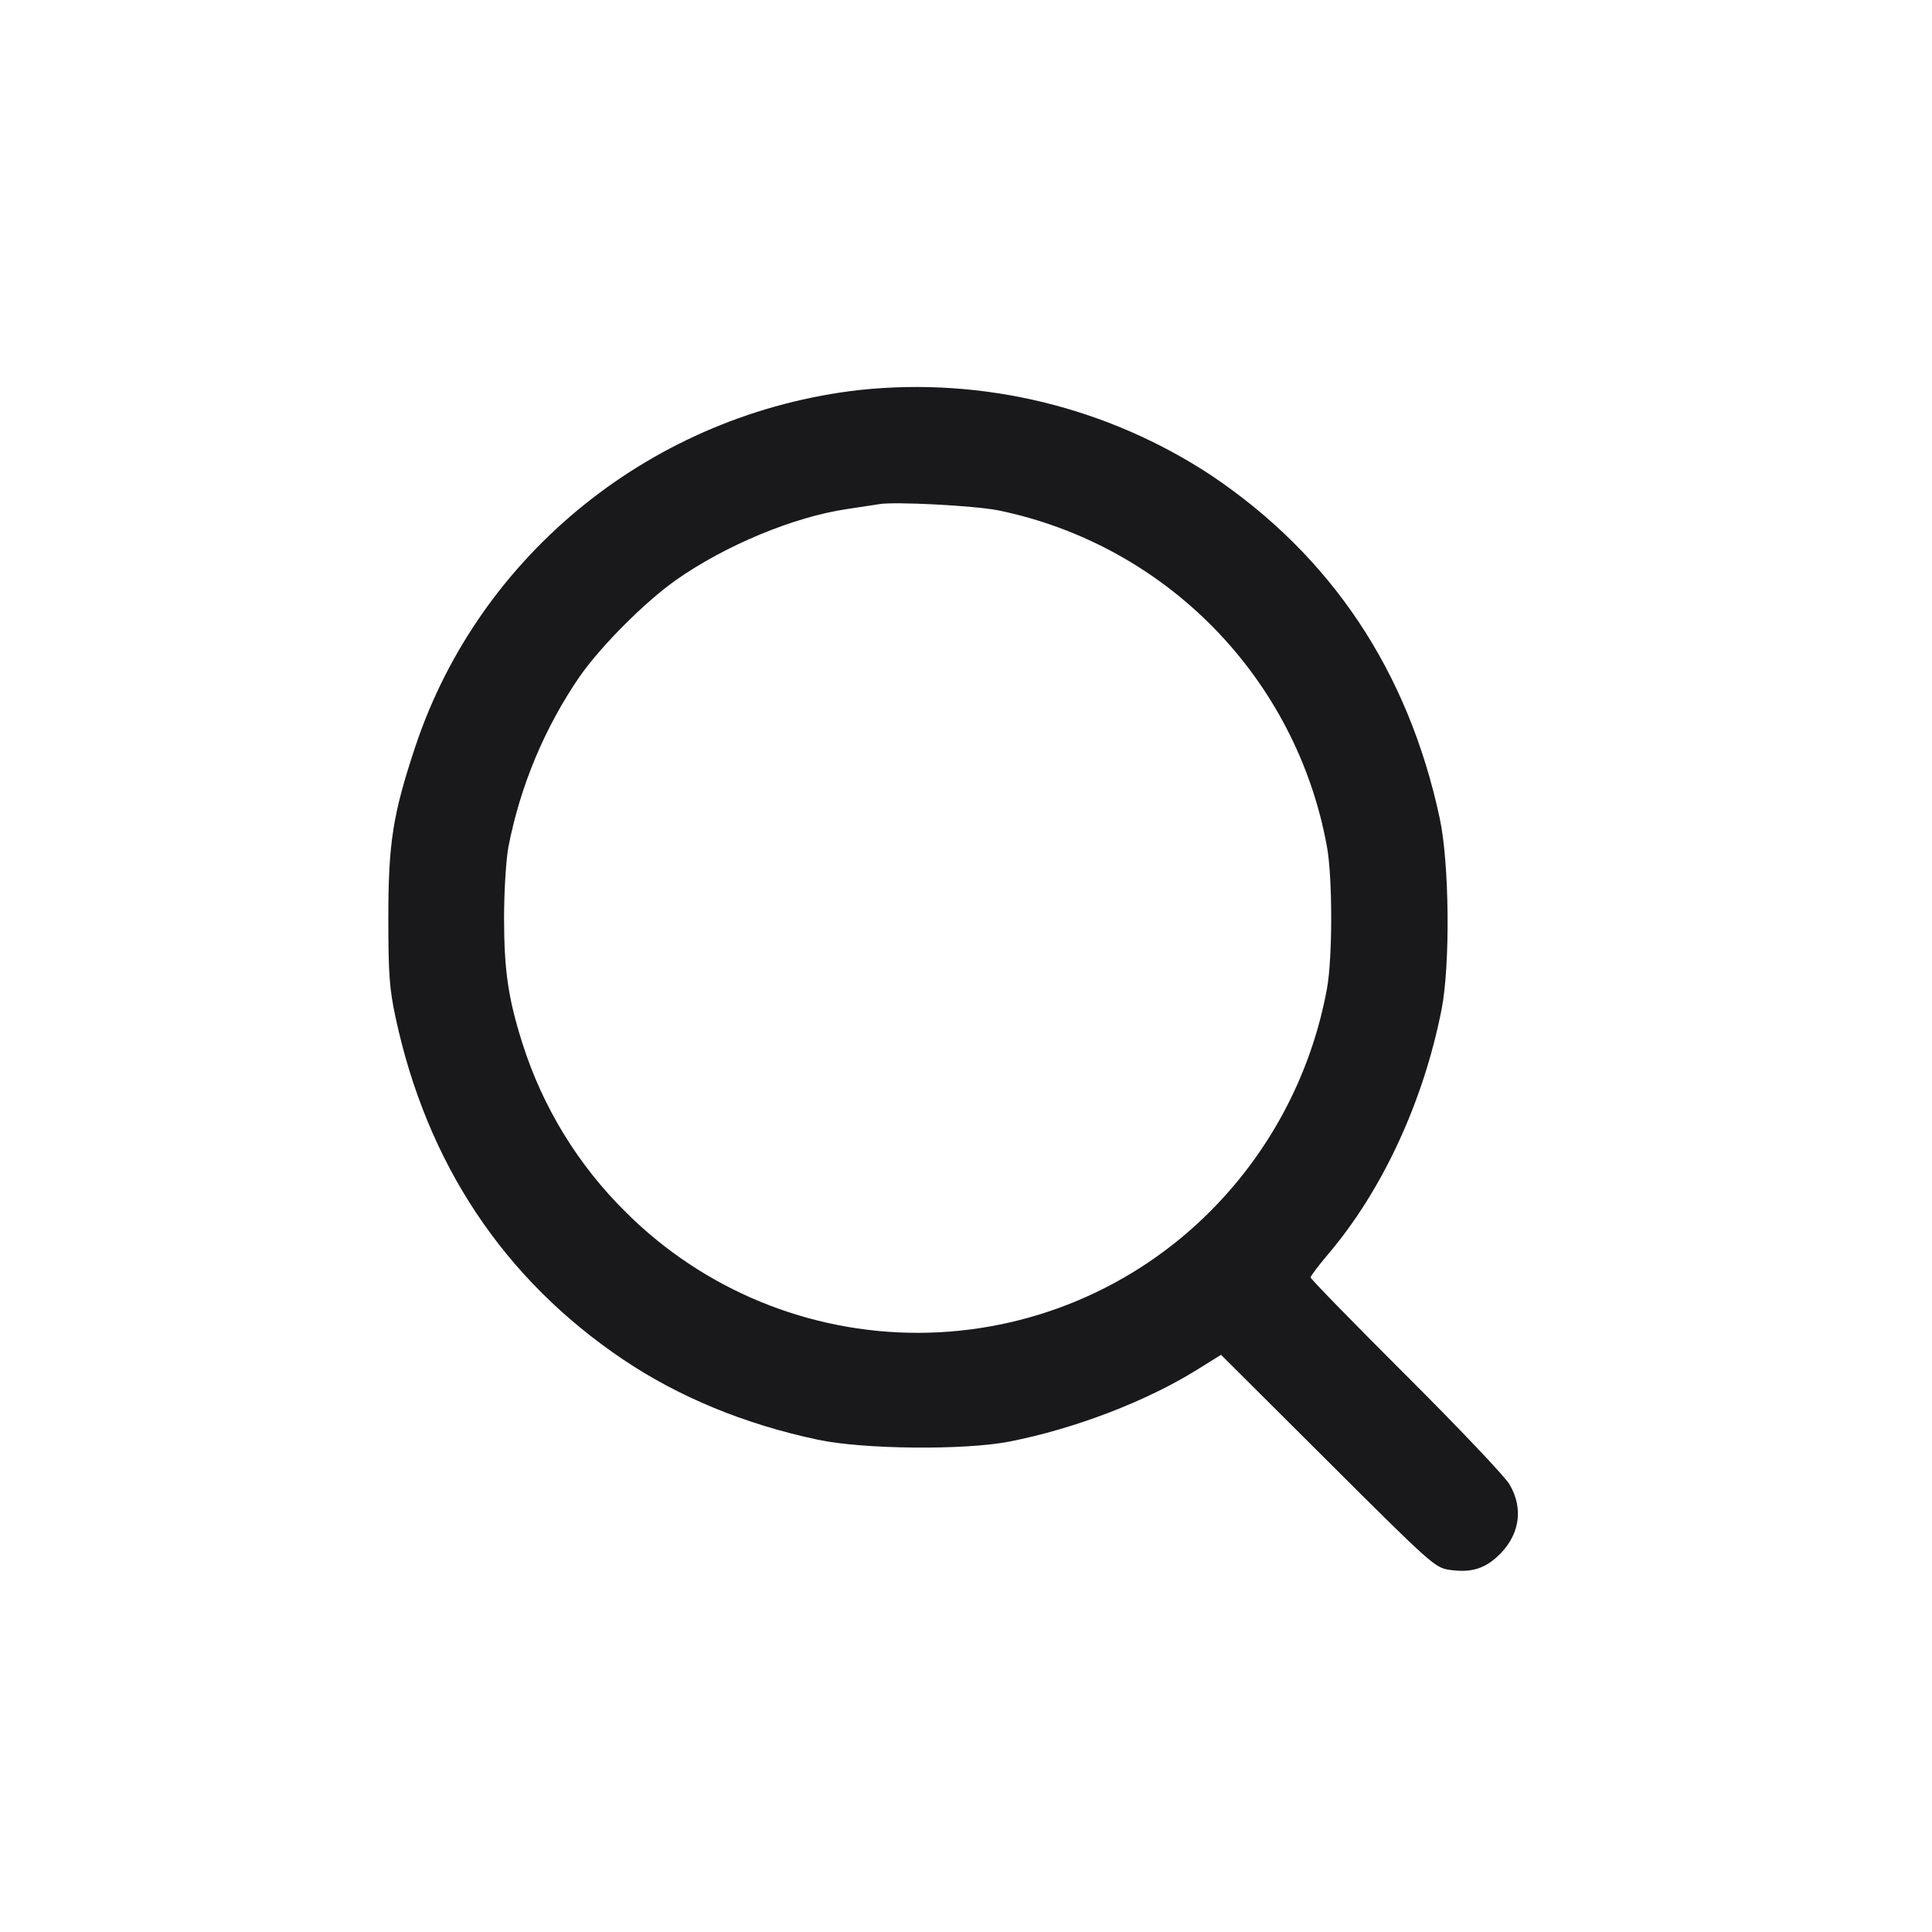
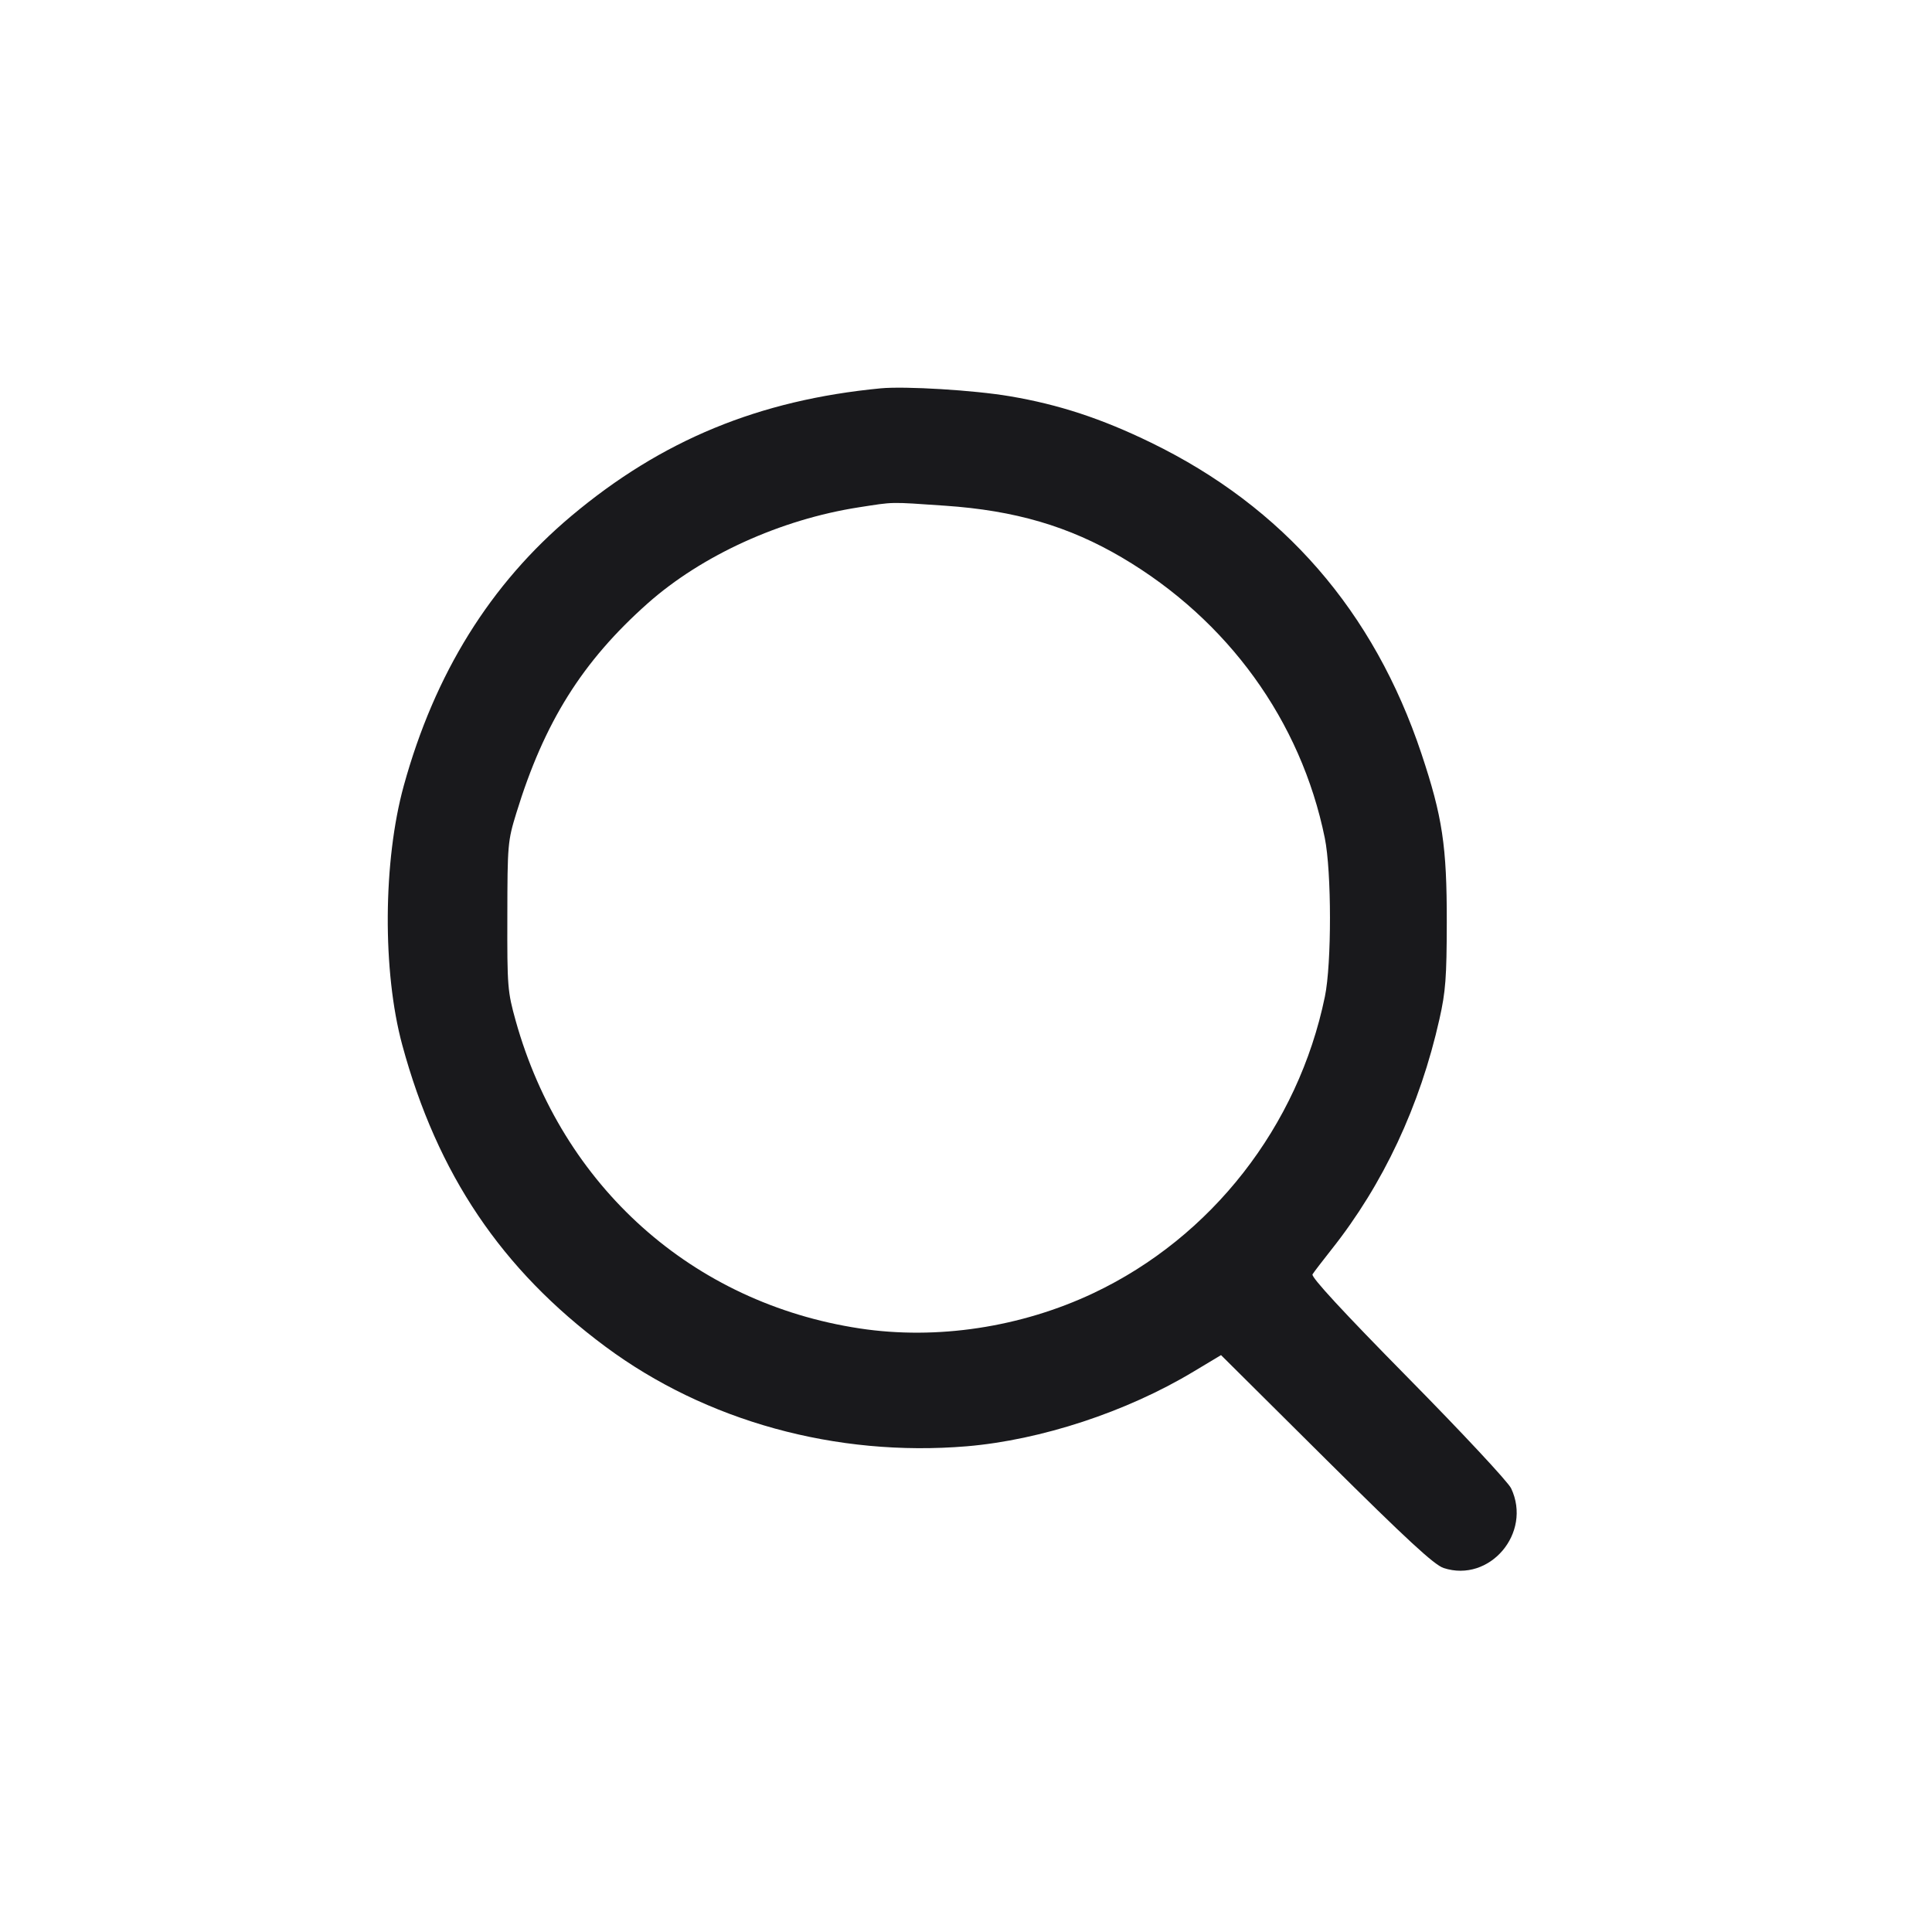
<svg xmlns="http://www.w3.org/2000/svg" width="20" height="20" fill="none">
-   <path d="M8.9 4.037c-2.13.241-3.934 1.689-4.601 3.693-.232.698-.279.994-.279 1.77 0 .583.011.735.075 1.033.324 1.511 1.119 2.707 2.353 3.539.581.391 1.26.671 2.019.832.47.1 1.521.11 1.983.019.675-.132 1.418-.417 1.944-.745l.246-.153 1.105 1.101c1.073 1.07 1.11 1.103 1.26 1.125.21.03.344-.005.483-.126.24-.211.293-.5.137-.761-.048-.081-.531-.59-1.073-1.13-.542-.541-.985-.995-.985-1.01 0-.014.084-.126.187-.247.557-.657.982-1.575 1.169-2.527.091-.461.081-1.514-.019-1.979-.325-1.52-1.12-2.713-2.364-3.549a5.553 5.553 0 0 0-3.64-.885m1.433 1.246a4.348 4.348 0 0 1 3.404 3.484c.058.321.058 1.145 0 1.466a4.382 4.382 0 0 1-1.203 2.301 4.277 4.277 0 0 1-6.053.017A4.263 4.263 0 0 1 5.408 10.8c-.147-.462-.19-.757-.19-1.3 0-.266.02-.596.045-.733A4.717 4.717 0 0 1 6.003 7c.225-.32.677-.772.997-.997.509-.358 1.22-.653 1.767-.733l.333-.051c.16-.028.985.015 1.233.064" fill="#19191C" fill-rule="evenodd" />
+   <path d="M9.117 4.020 C 7.856 4.141,6.850 4.556,5.916 5.340 C 5.076 6.045,4.500 6.972,4.180 8.133 C 3.965 8.912,3.958 10.057,4.164 10.817 C 4.527 12.155,5.192 13.142,6.267 13.940 C 7.308 14.713,8.655 15.084,10.007 14.972 C 10.776 14.907,11.662 14.616,12.355 14.199 L 12.640 14.028 13.728 15.109 C 14.566 15.941,14.846 16.199,14.944 16.232 C 15.421 16.388,15.862 15.869,15.643 15.407 C 15.612 15.341,15.131 14.826,14.574 14.261 C 13.900 13.577,13.571 13.220,13.587 13.192 C 13.601 13.169,13.690 13.053,13.785 12.933 C 14.319 12.259,14.699 11.450,14.901 10.550 C 14.965 10.266,14.976 10.119,14.977 9.550 C 14.978 8.756,14.932 8.455,14.715 7.803 C 14.223 6.328,13.285 5.249,11.917 4.583 C 11.402 4.332,10.958 4.187,10.454 4.102 C 10.085 4.039,9.371 3.996,9.117 4.020 M9.782 5.235 C 10.507 5.284,11.065 5.448,11.615 5.772 C 12.712 6.419,13.467 7.463,13.714 8.674 C 13.785 9.022,13.786 9.976,13.715 10.318 C 13.438 11.660,12.542 12.808,11.320 13.386 C 10.569 13.741,9.698 13.873,8.900 13.752 C 7.168 13.489,5.819 12.282,5.339 10.569 C 5.254 10.264,5.250 10.216,5.252 9.483 C 5.253 8.743,5.256 8.706,5.345 8.417 C 5.634 7.475,6.028 6.847,6.706 6.245 C 7.267 5.748,8.080 5.378,8.889 5.252 C 9.263 5.194,9.200 5.195,9.782 5.235 " fill="#19191C" stroke="none" fill-rule="evenodd" />
</svg>
